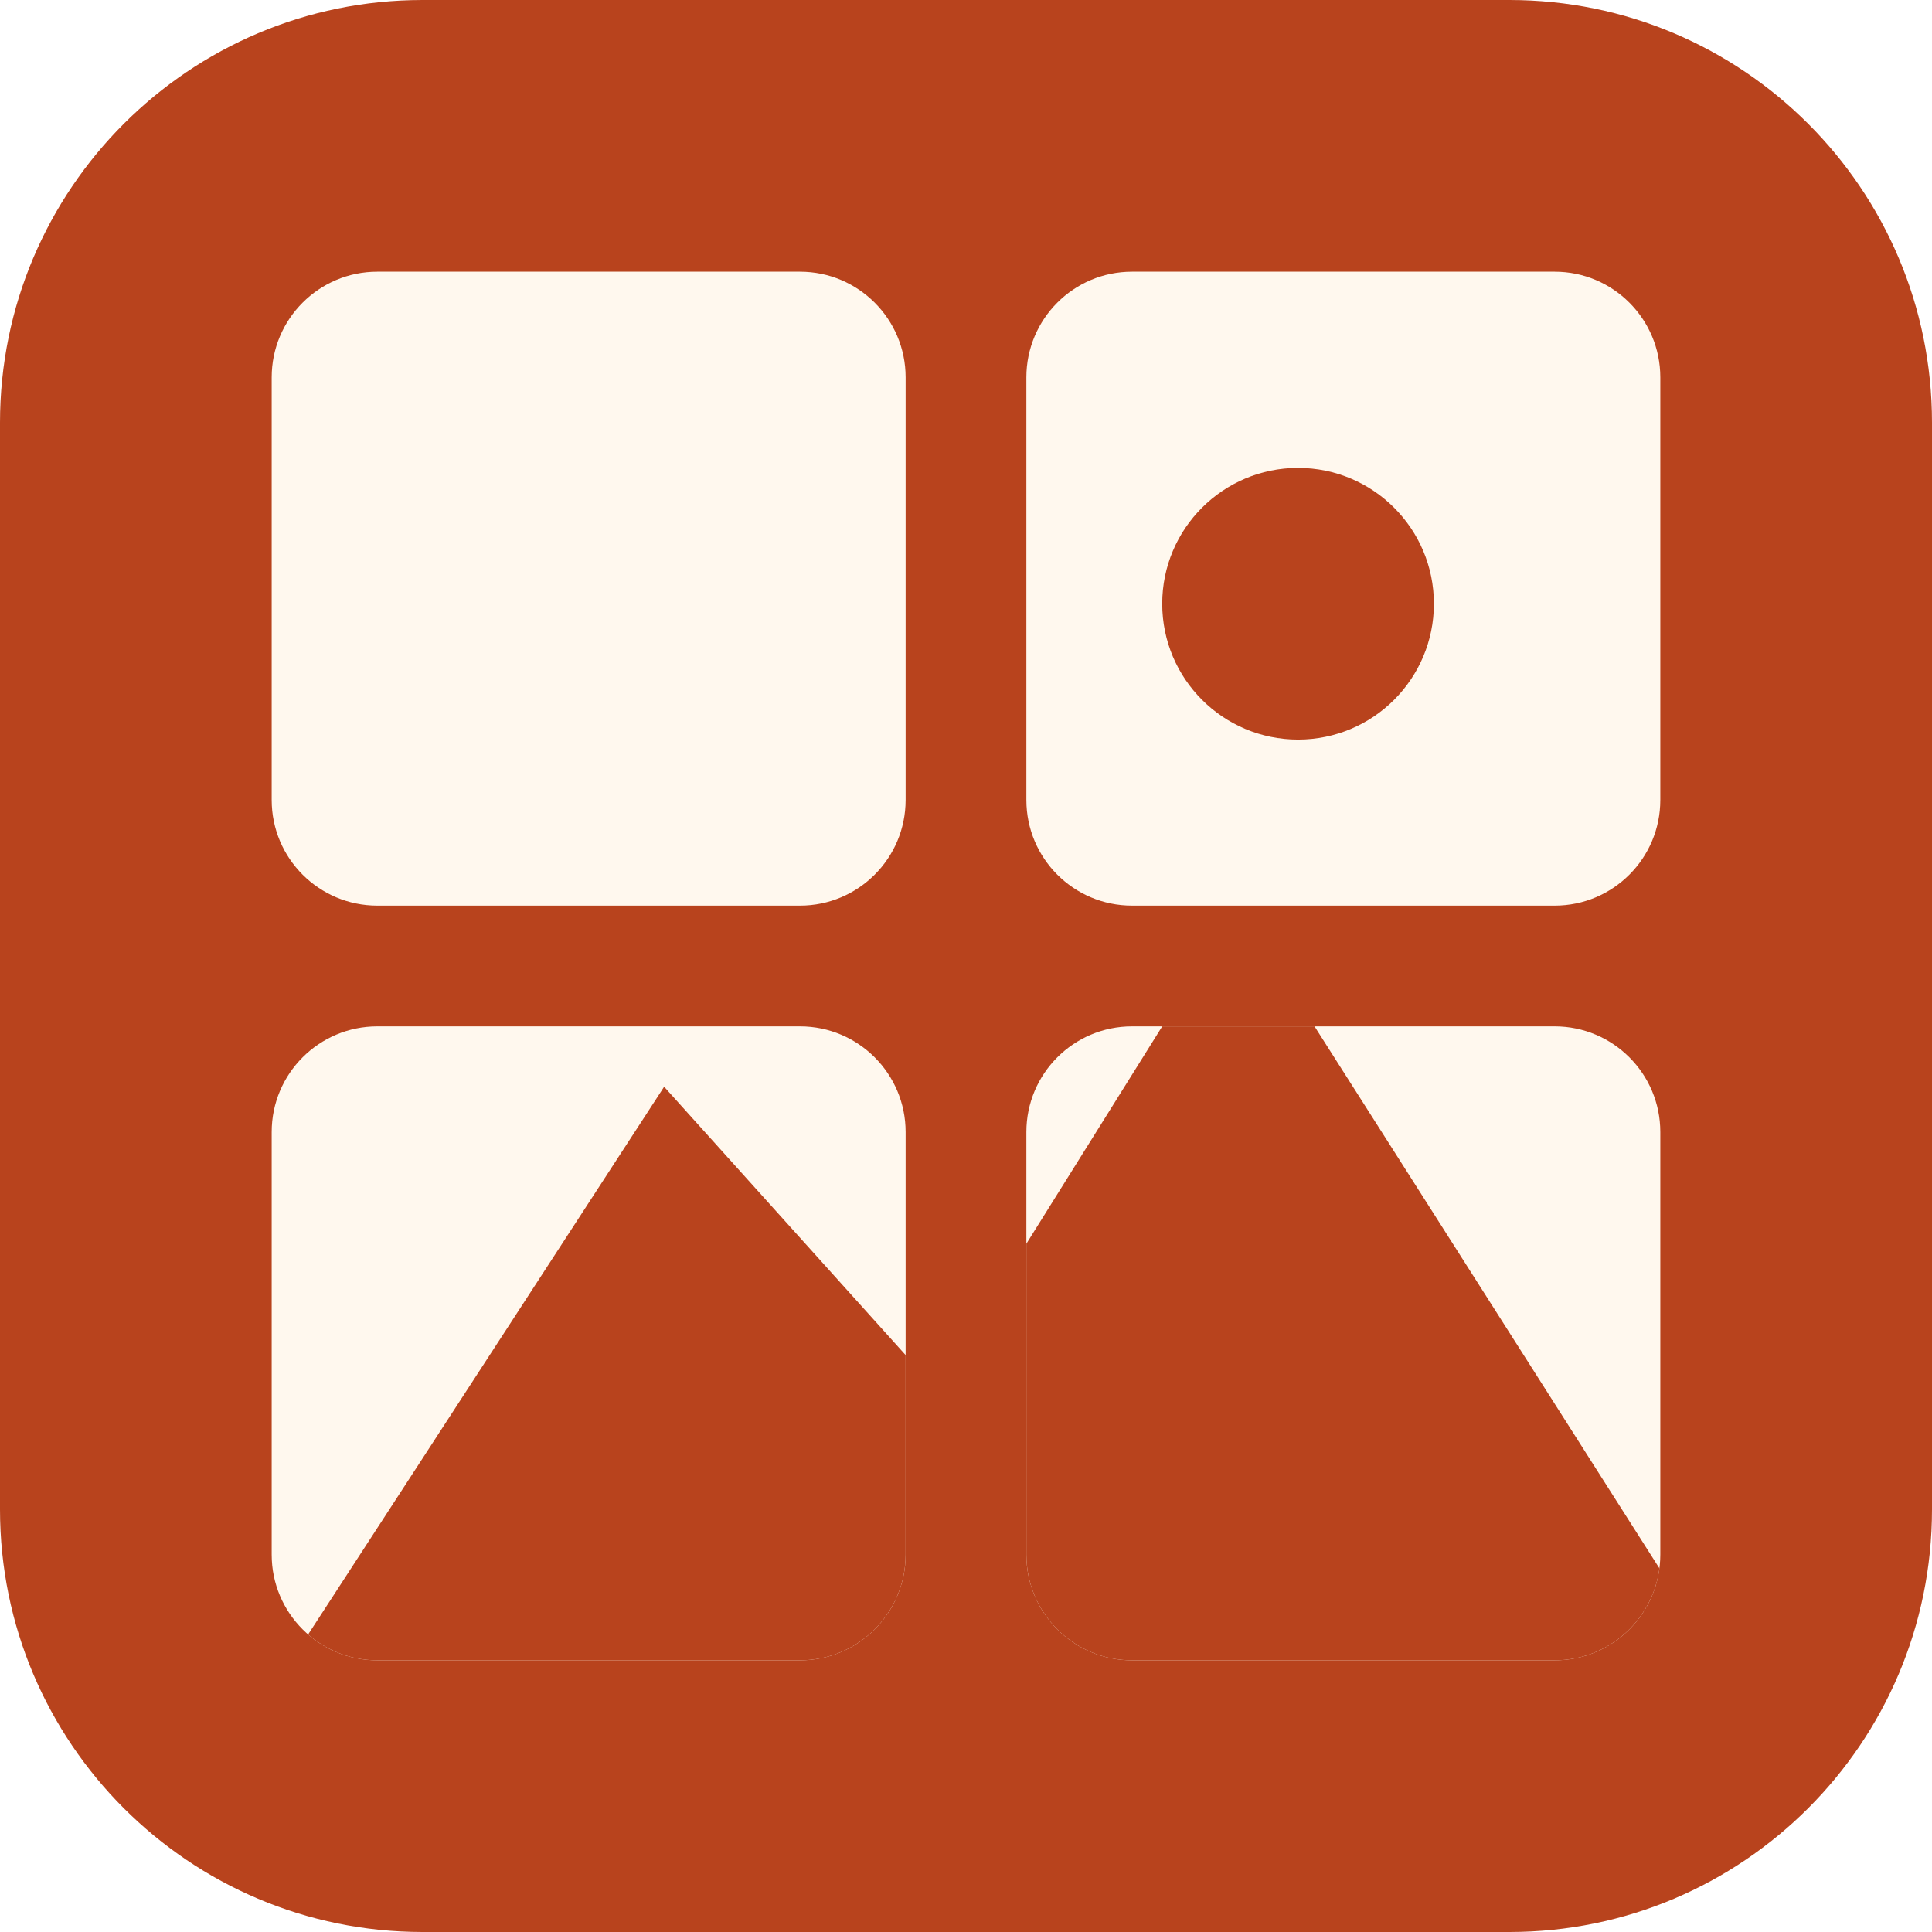
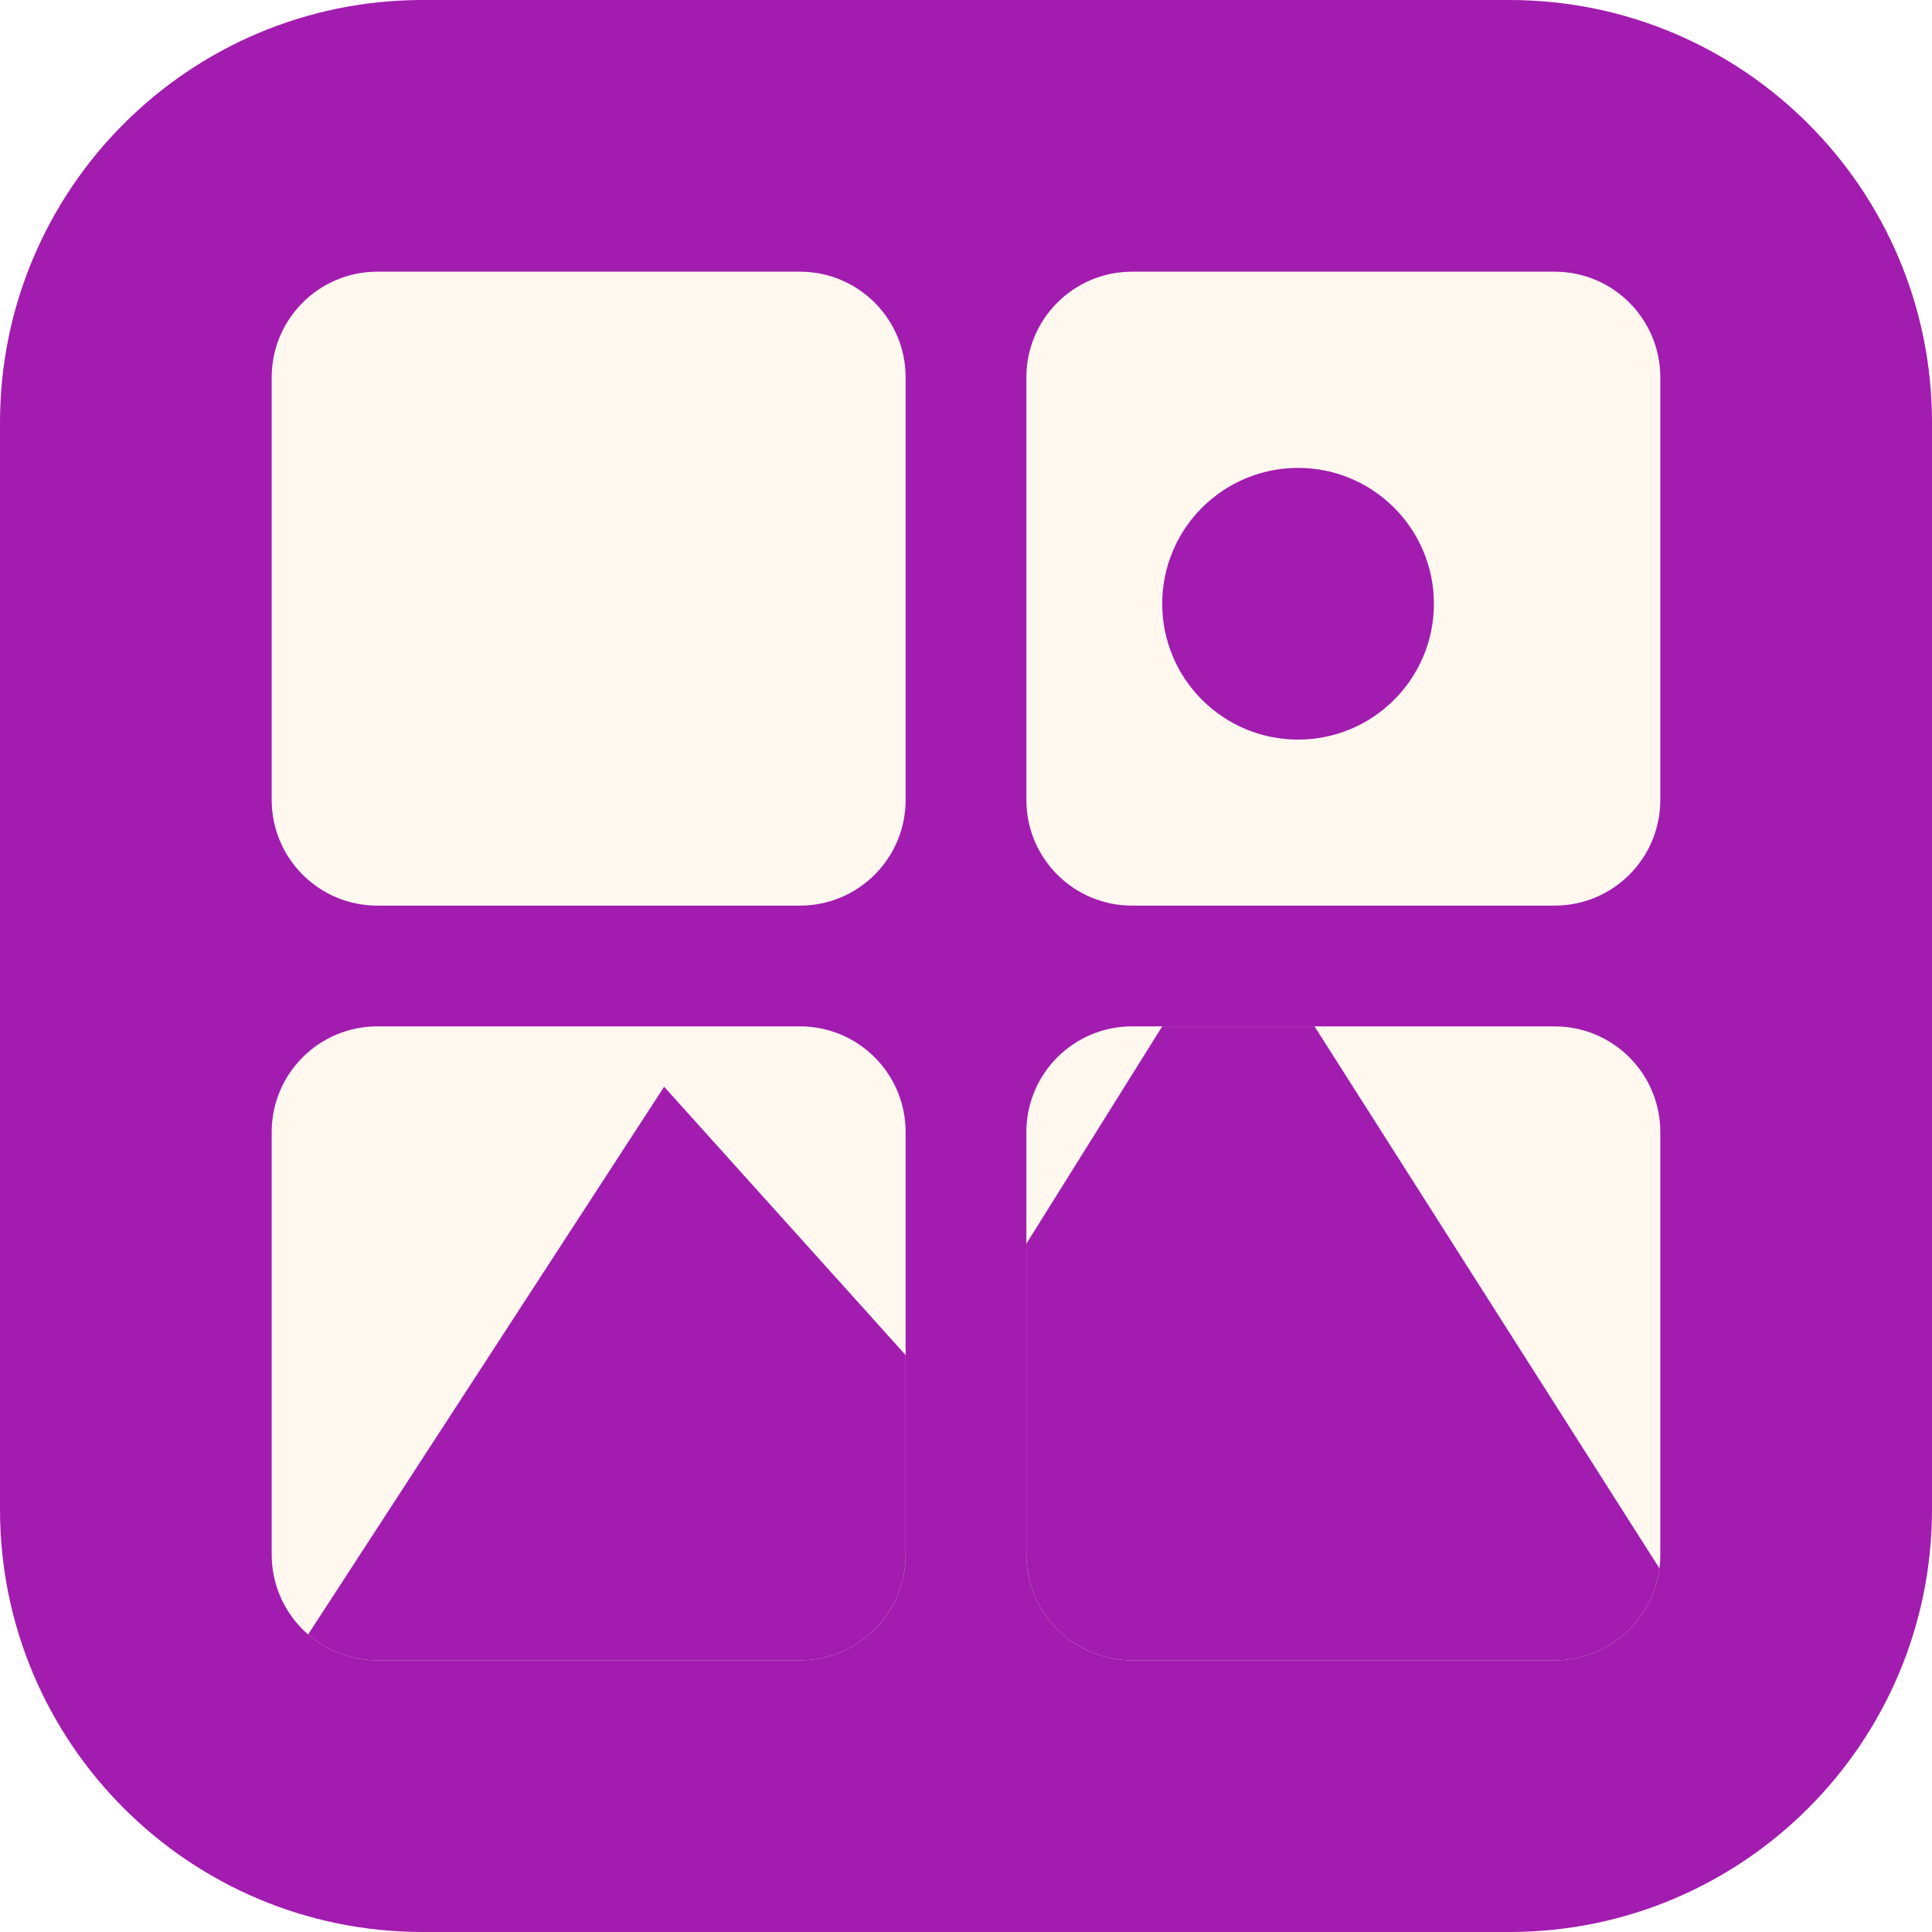
<svg xmlns="http://www.w3.org/2000/svg" viewBox="0 0 64 64">
  <defs>
    <clipPath id="t">
      <rect x="9" y="9" width="21" height="21" rx="3.5" />
      <rect x="34" y="9" width="21" height="21" rx="3.5" />
      <rect x="9" y="34" width="21" height="21" rx="3.5" />
      <rect x="34" y="34" width="21" height="21" rx="3.5" />
    </clipPath>
  </defs>
-   <rect width="64" height="64" rx="14" fill="#b8431d" />
+   <rect width="64" height="64" rx="14" fill="#a21caf" />
  <rect x="9" y="9" width="46" height="46" fill="#fff8ee" clip-path="url(#t)" />
-   <g clip-path="url(#t)" fill="#b8431d">
+   <g clip-path="url(#t)" fill="#a21caf">
    <circle cx="43" cy="20" r="4.5" />
    <path d="M9 56 22 36l9 10 10-16 14 22v4z" />
  </g>
</svg>
